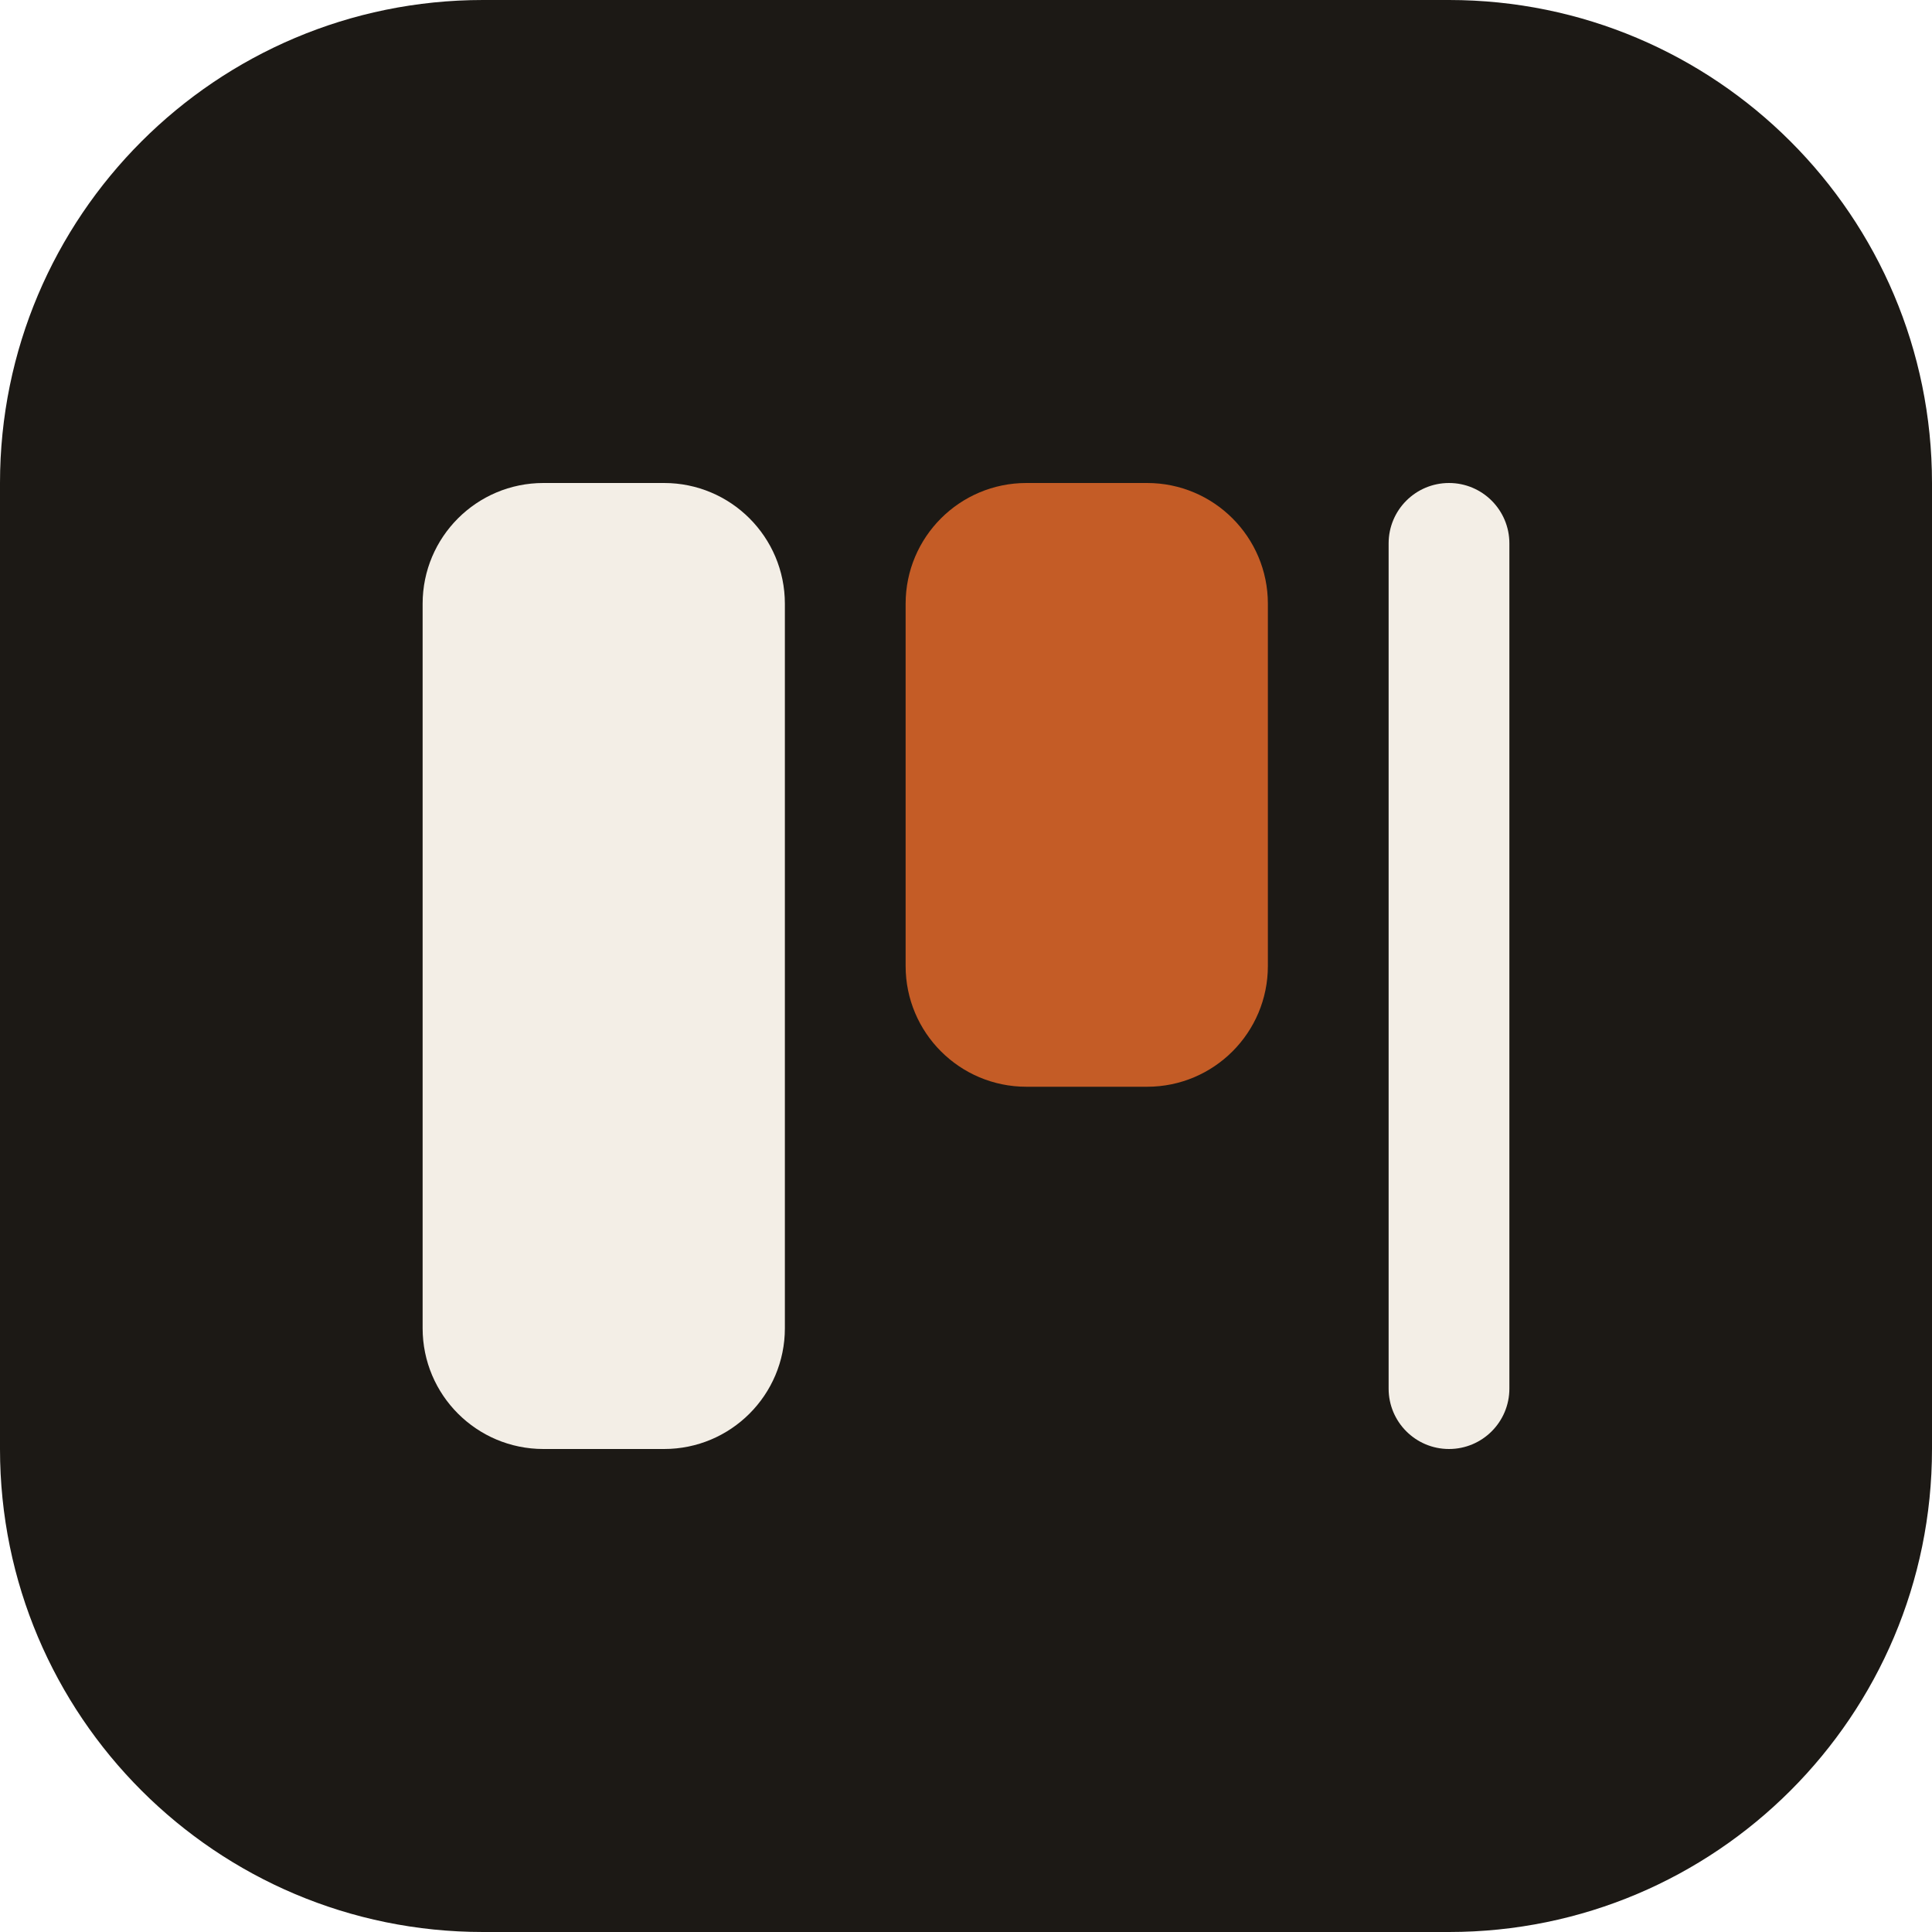
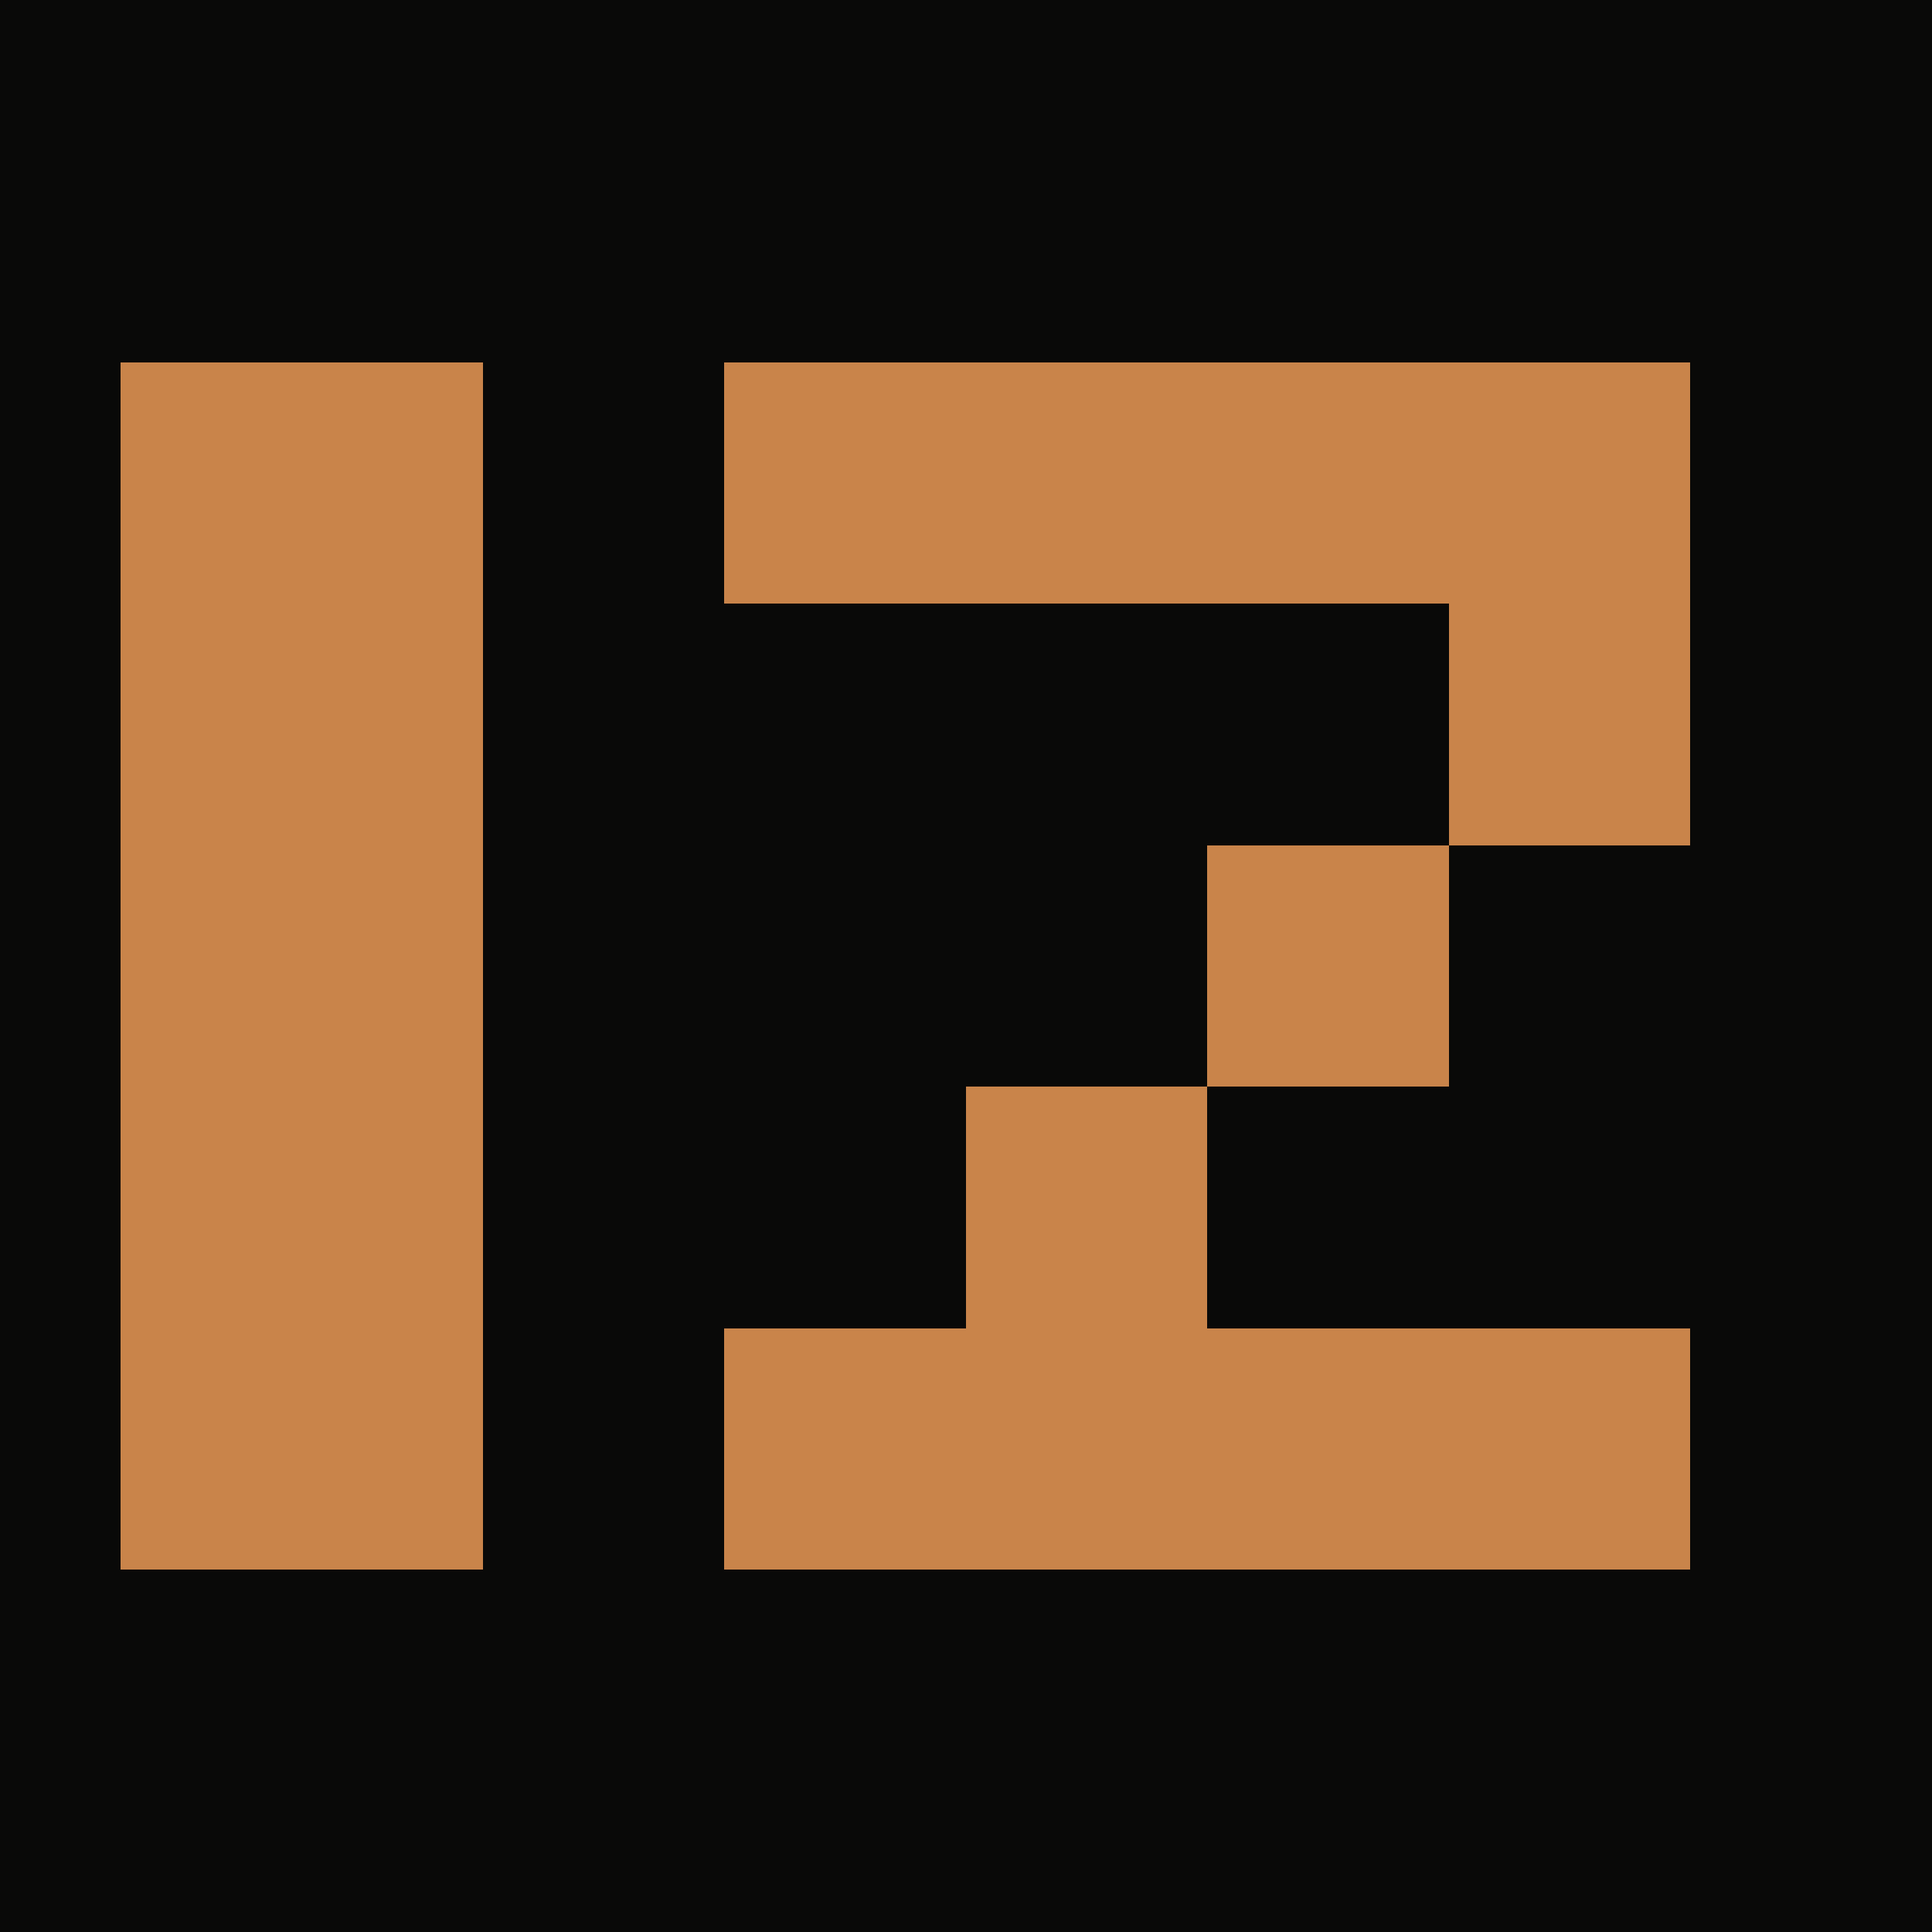
- <svg xmlns="http://www.w3.org/2000/svg" viewBox="0 0 32 32">
-   <rect width="32" height="32" rx="8" fill="#1c1915" />
-   <rect x="7" y="8" width="6" height="16" rx="2" fill="#f3eee6" />
-   <rect x="15" y="8" width="6" height="10" rx="2" fill="#c45c26" />
-   <rect x="23" y="8" width="2" height="16" rx="1" fill="#f3eee6" />
+ <svg xmlns="http://www.w3.org/2000/svg" viewBox="0 0 16 16" shape-rendering="crispEdges">
+   <rect width="16" height="16" fill="#090908" />
+   <g fill="#c9844a">
+     <rect x="1" y="3" width="3" height="10" />
+     <rect x="6" y="3" width="8" height="2" />
+     <rect x="12" y="5" width="2" height="2" />
+     <rect x="10" y="7" width="2" height="2" />
+     <rect x="8" y="9" width="2" height="2" />
+     <rect x="6" y="11" width="8" height="2" />
+   </g>
</svg>
